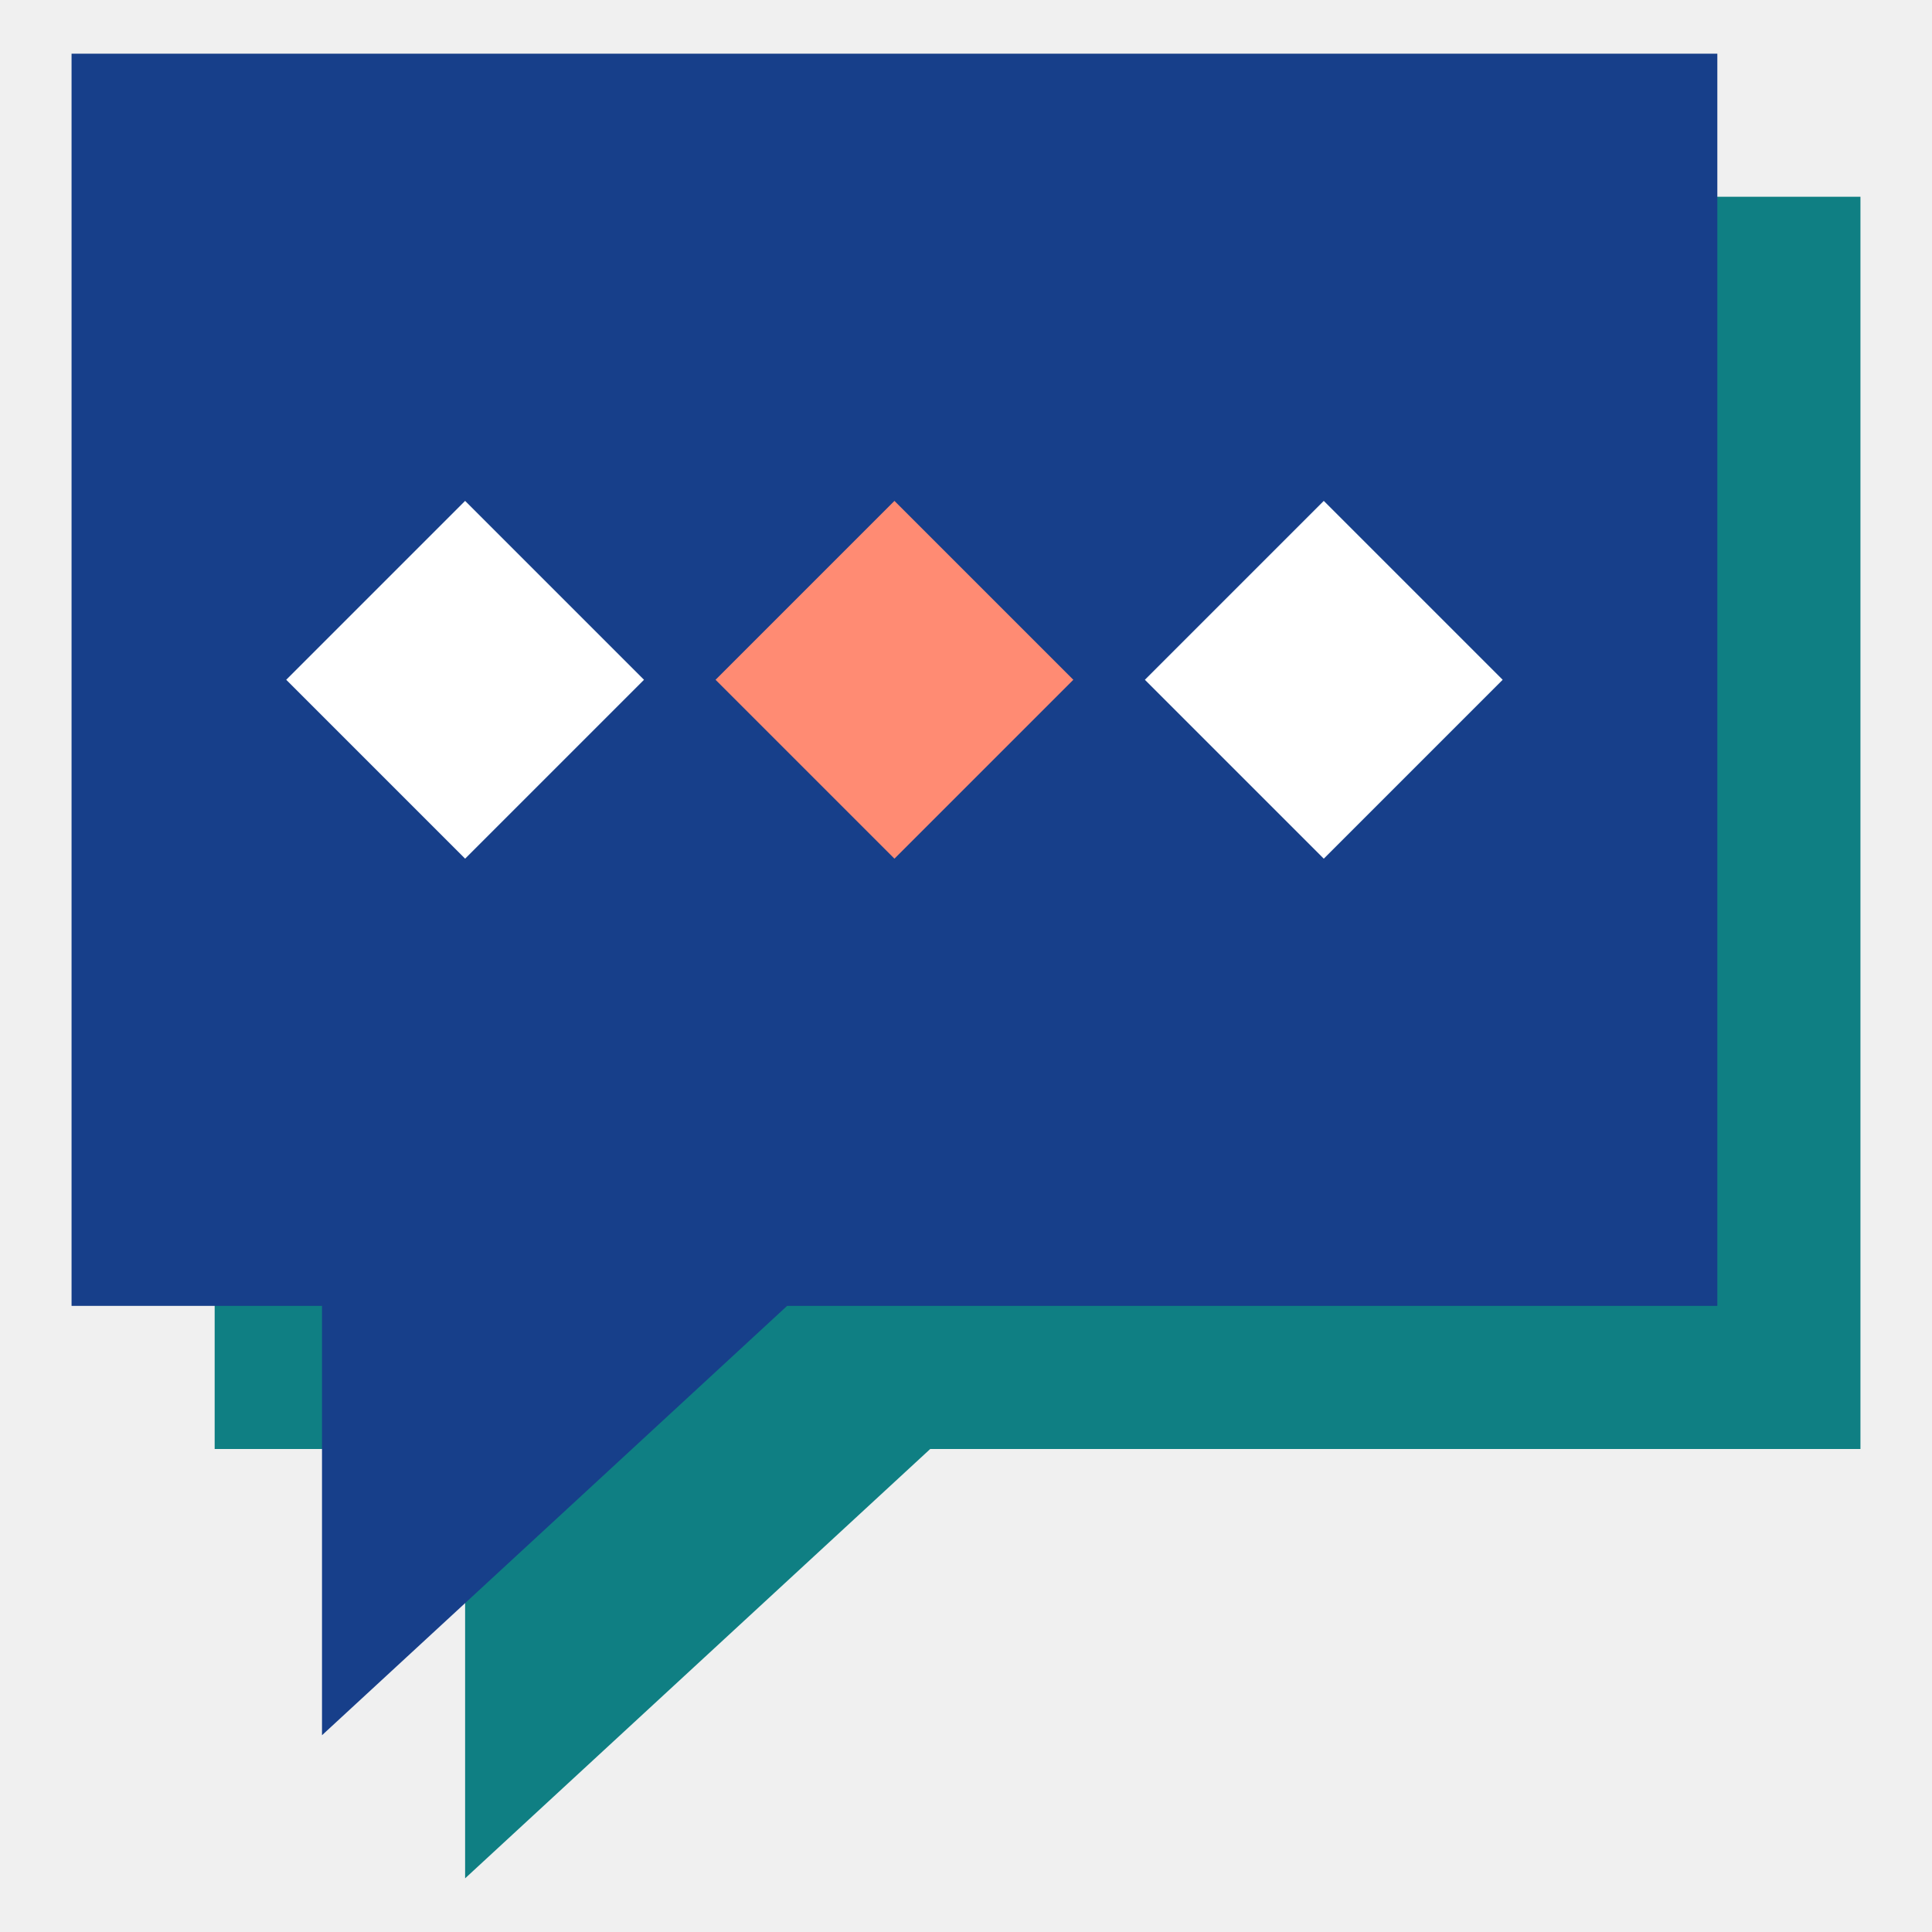
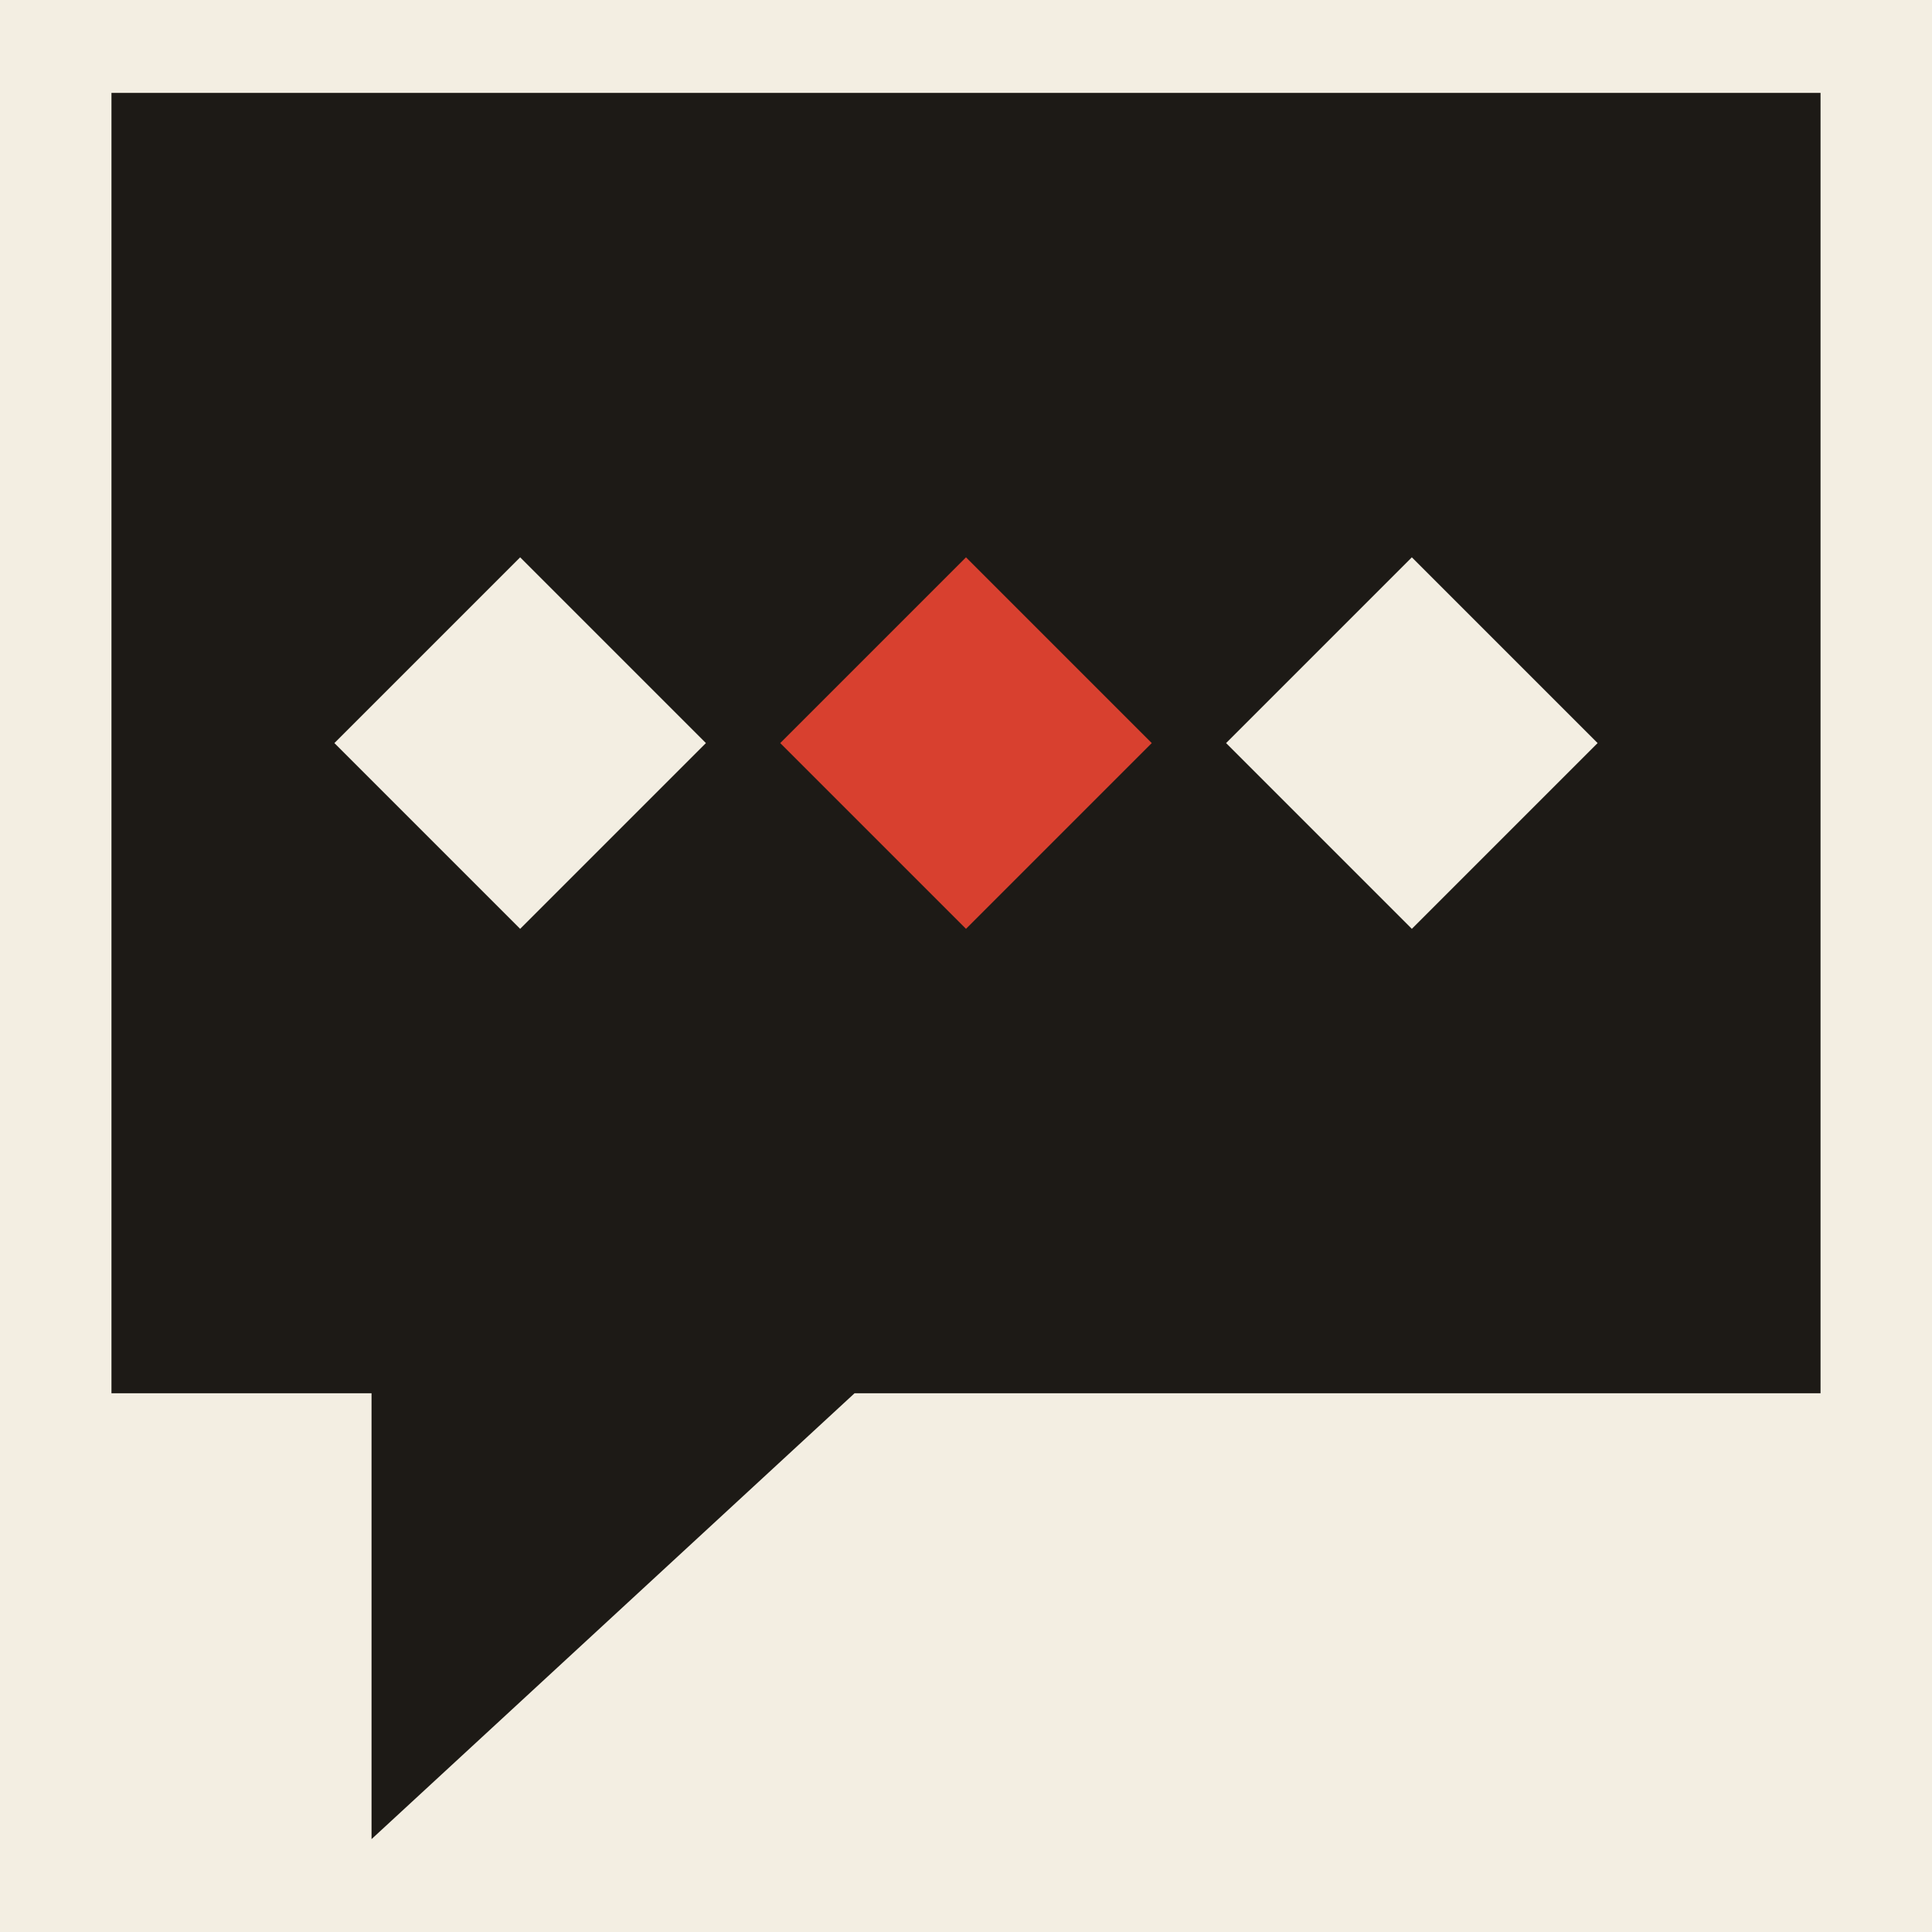
- <svg xmlns="http://www.w3.org/2000/svg" viewBox="-4 -3 108 108">
-   <polygon points="0,0 92,0 92,70 40,70 14,94 14,70 0,70" fill="#0f7f83" transform="translate(8 8)" />
-   <polygon points="0,0 92,0 92,70 40,70 14,94 14,70 0,70" fill="#173f8a" />
-   <polygon points="22,25 32,35 22,45 12,35" fill="#fff" />
-   <polygon points="46,25 56,35 46,45 36,35" fill="#ff8b73" />
-   <polygon points="70,25 80,35 70,45 60,35" fill="#fff" />
+ <svg xmlns="http://www.w3.org/2000/svg" viewBox="-6 -5 104 104">
+   <rect x="-6" y="-5" width="104" height="104" fill="#f3eee2" />
+   <polygon points="0,0 92,0 92,70 40,70 14,94 14,70 0,70" fill="#1d1a16" />
+   <polygon points="22,25 32,35 22,45 12,35" fill="#f3eee2" />
+   <polygon points="46,25 56,35 46,45 36,35" fill="#d8402f" />
+   <polygon points="70,25 80,35 70,45 60,35" fill="#f3eee2" />
</svg>
